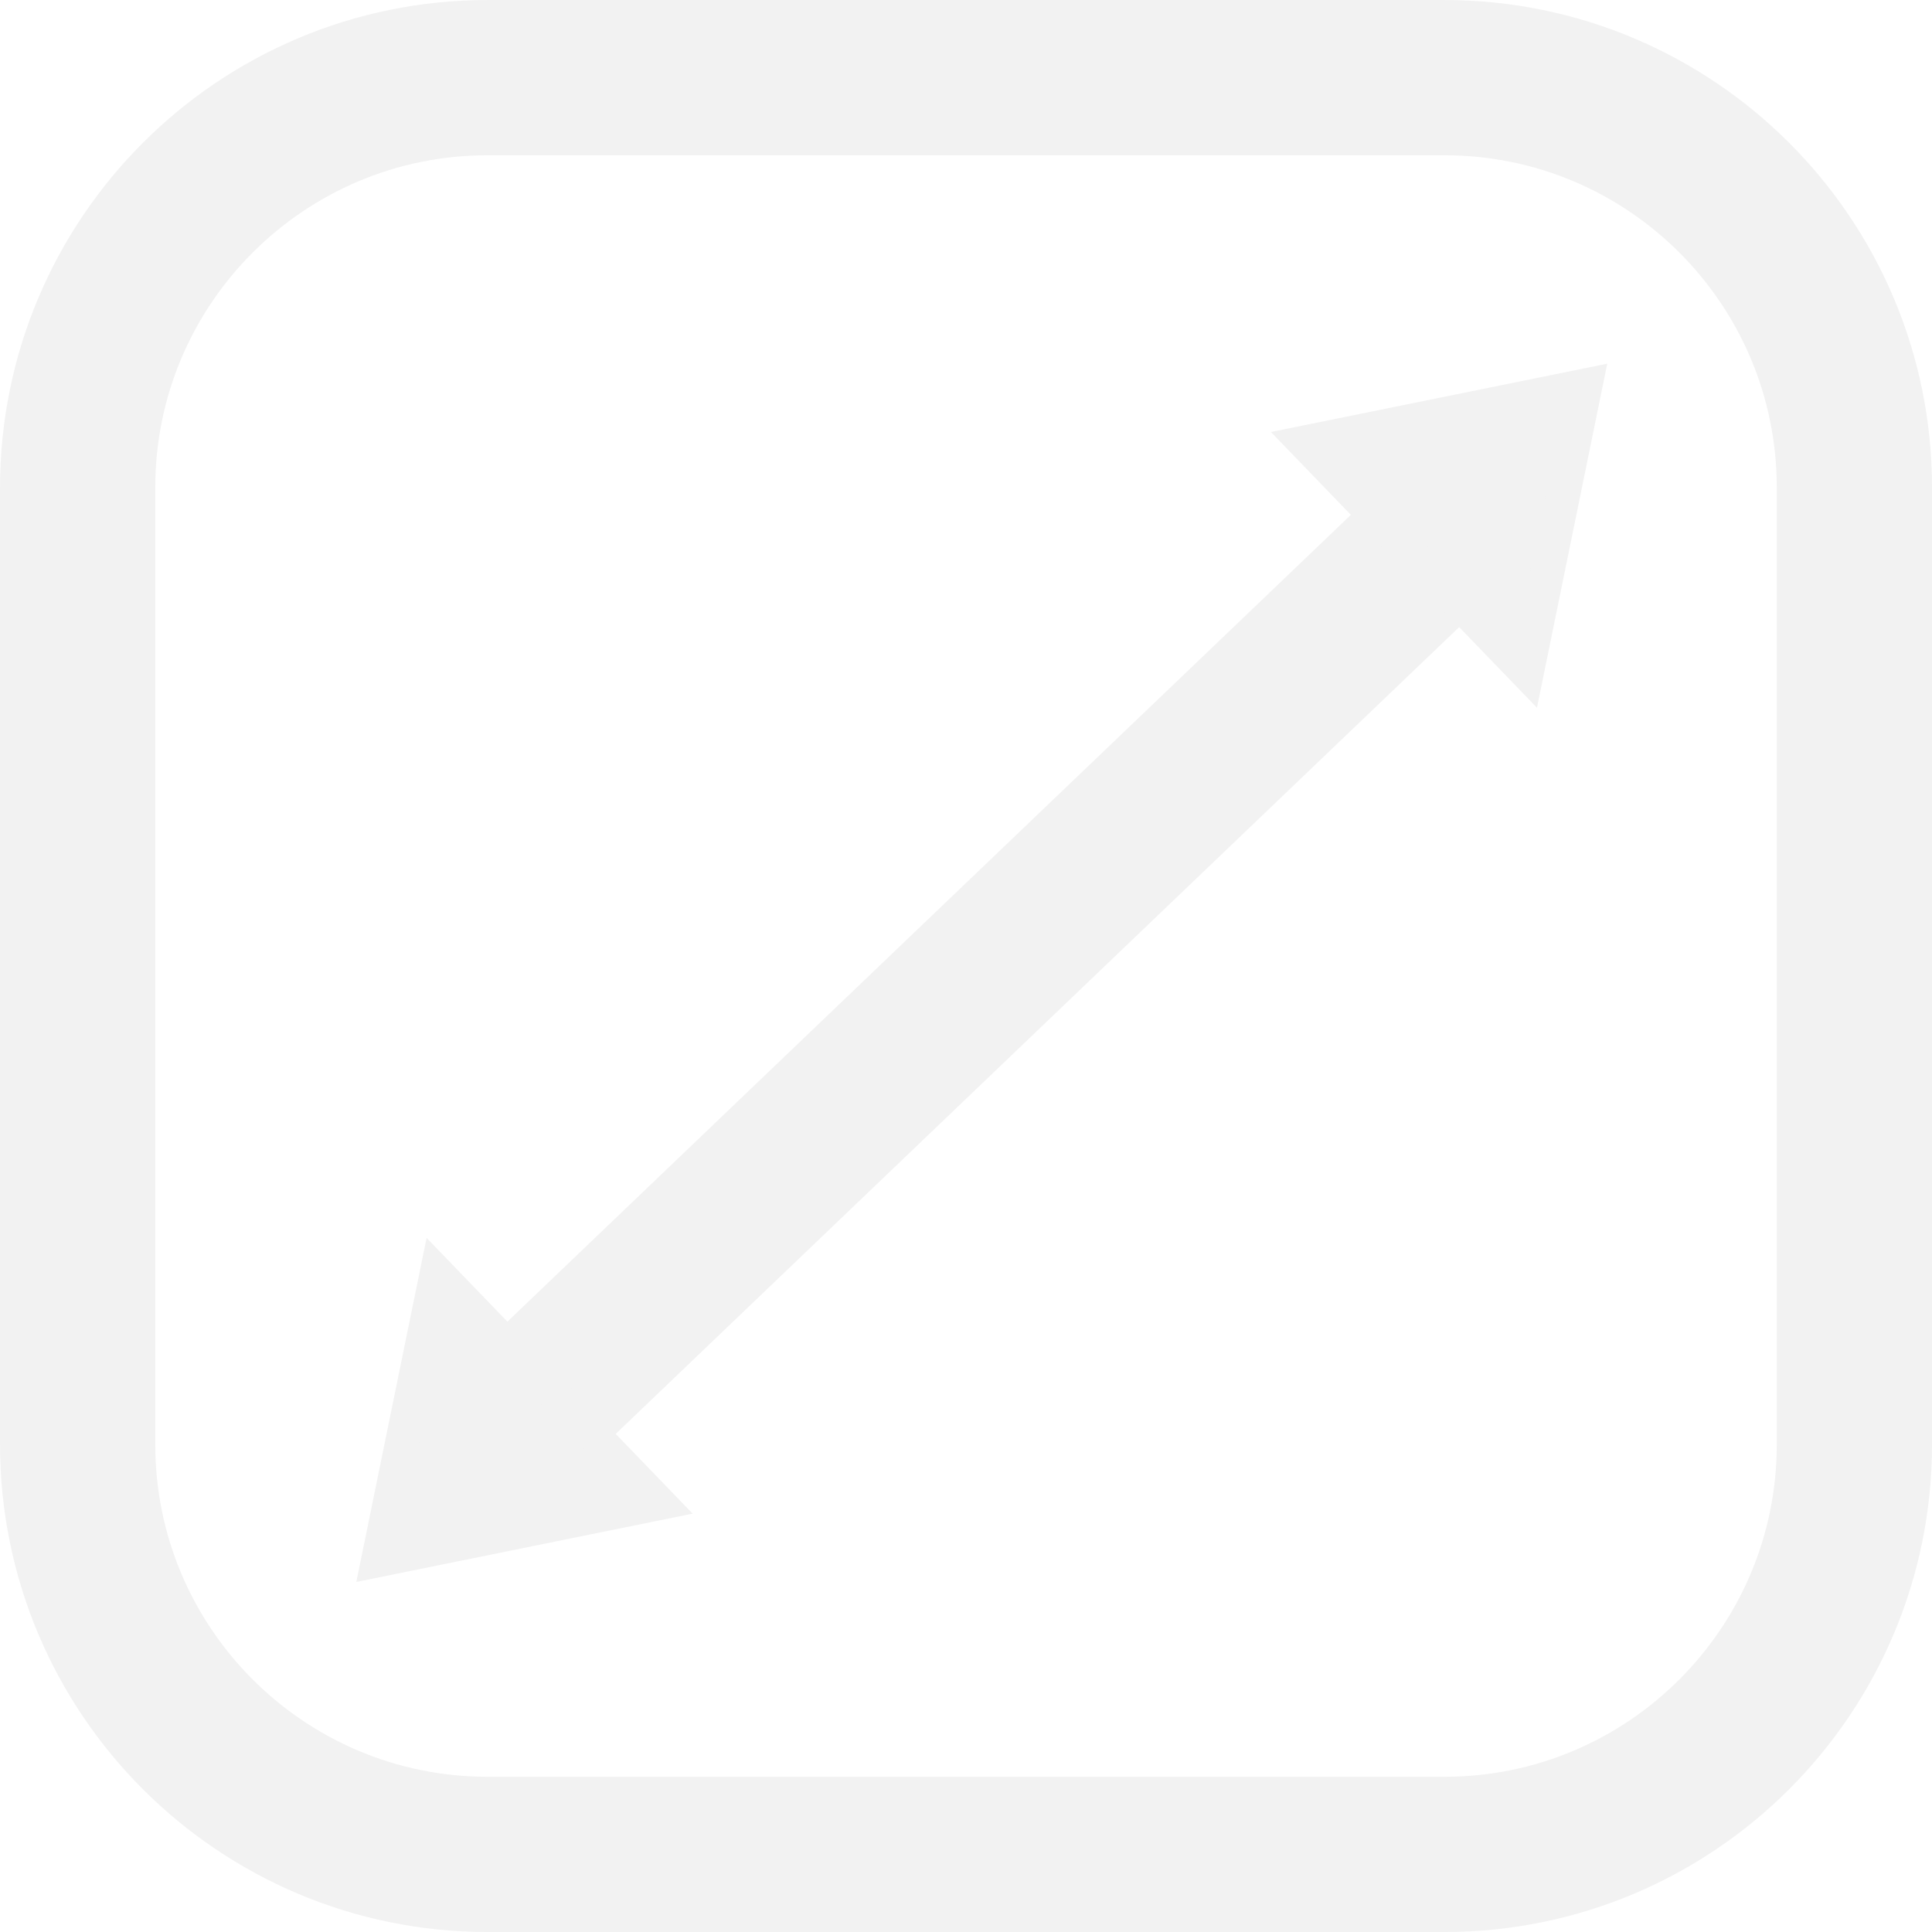
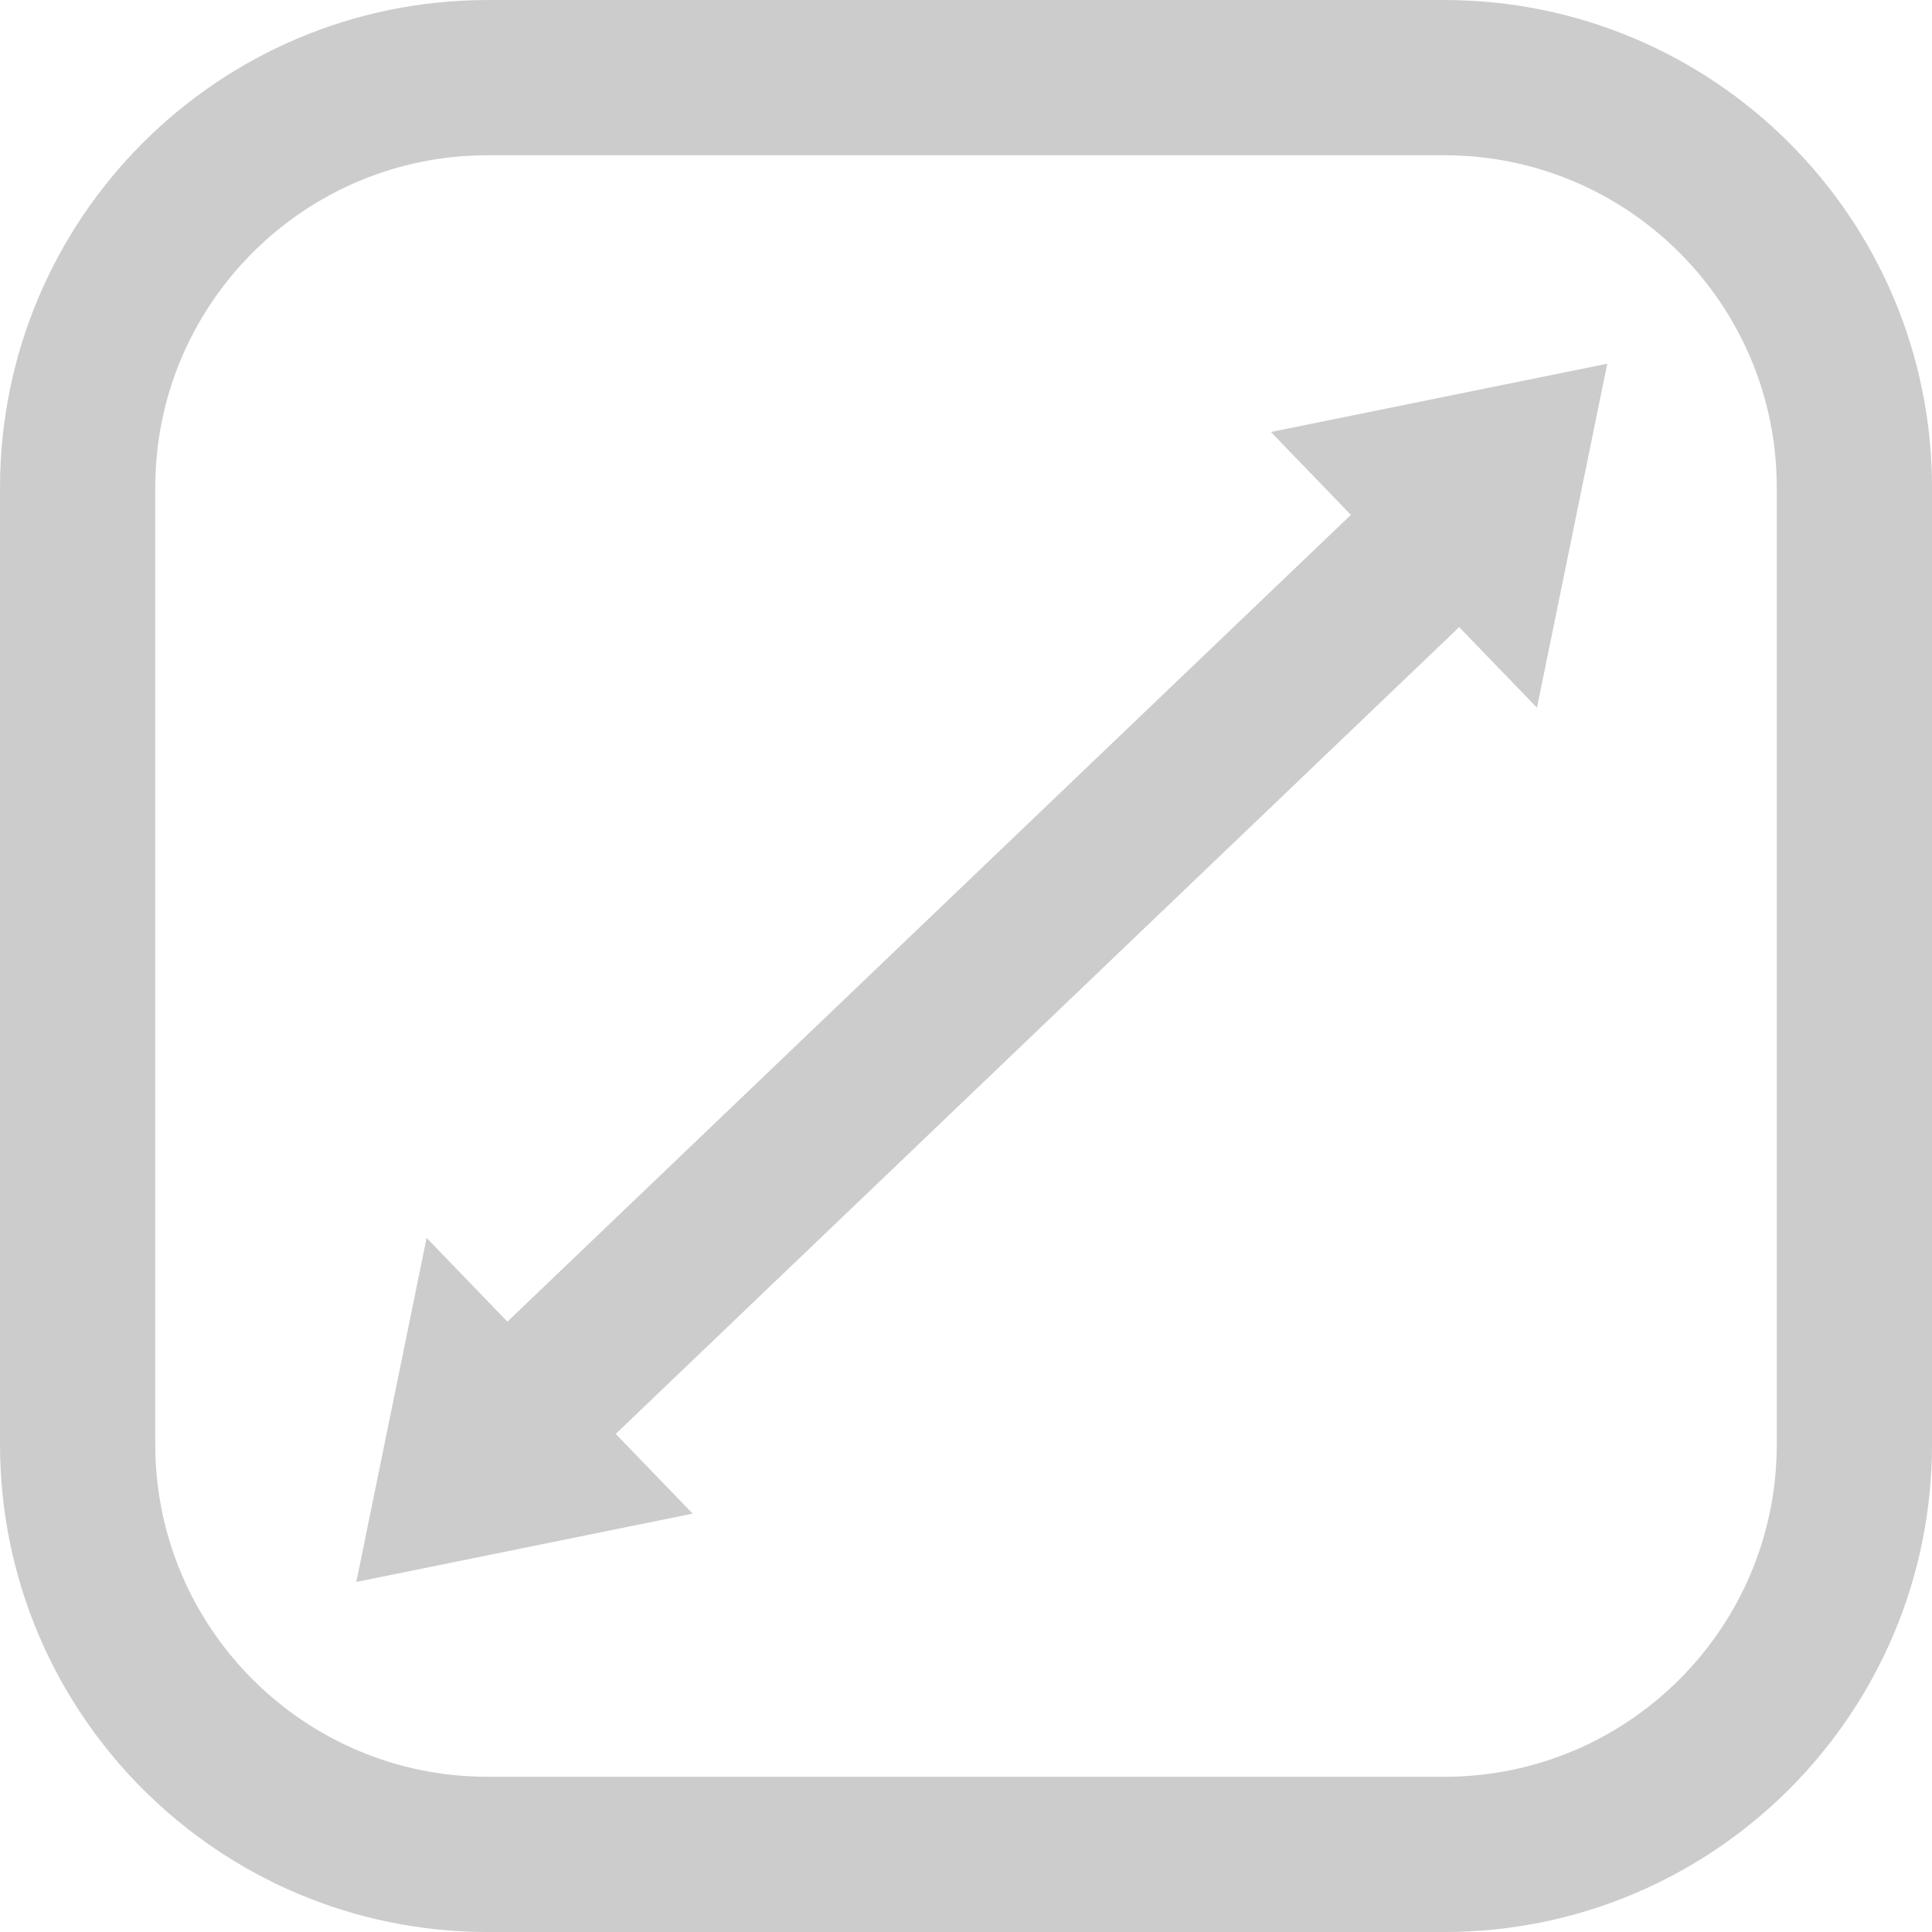
<svg xmlns="http://www.w3.org/2000/svg" width="48" height="48" viewBox="0 0 48 48" id="svg2" version="1.1">
  <defs id="defs4" />
  <g id="layer1" transform="translate(0,-1004.362)">
-     <rect style="fill:none;fill-opacity:0.85;stroke:#f2f2f2;stroke-width:3.857;stroke-linejoin:round;stroke-miterlimit:4;stroke-dasharray:none" id="rect4136" width="44.143" height="44.143" x="1.929" y="1006.291" ry="10.187" />
-     <g id="g4157" transform="matrix(0.8460309,0,0,0.7885798,5.043487,217.0903)" style="stroke:#f2f2f2;fill:#f2f2f2">
-       <path id="path4138" d="m 9.188,1043.126 28.179,-28.918 0,0" style="fill:#f2f2f2;fill-rule:evenodd;stroke:#f2f2f2;stroke-width:4.746;stroke-linecap:butt;stroke-linejoin:miter;stroke-miterlimit:4;stroke-dasharray:none;stroke-opacity:1" />
-       <path id="path4140-3" d="m 38.871,1019.555 -6.563,-7.298 8.297,-1.808 z" style="fill:#f2f2f2;fill-rule:evenodd;stroke:#f2f2f2;stroke-width:1px;stroke-linecap:butt;stroke-linejoin:miter;stroke-opacity:1" />
-       <path id="path4140-3-6" d="m 6.869,1038.426 6.563,7.298 -8.297,1.808 z" style="fill:#f2f2f2;fill-rule:evenodd;stroke:#f2f2f2;stroke-width:1px;stroke-linecap:butt;stroke-linejoin:miter;stroke-opacity:1" />
+     <rect style="fill:none;fill-opacity:0.85;stroke:#cccccc;stroke-width:3.857;stroke-linejoin:round;stroke-miterlimit:4;stroke-dasharray:none" id="rect4136" width="44.143" height="44.143" x="1.929" y="1006.291" ry="10.187" />
+     <g id="g4157" transform="matrix(0.8460309,0,0,0.7885798,5.043487,217.0903)" style="stroke:#cccccc;fill:#cccccc">
+       <path id="path4138" d="m 9.188,1043.126 28.179,-28.918 0,0" style="fill:#cccccc;fill-rule:evenodd;stroke:#cccccc;stroke-width:4.746;stroke-linecap:butt;stroke-linejoin:miter;stroke-miterlimit:4;stroke-dasharray:none;stroke-opacity:1" />
+       <path id="path4140-3" d="m 38.871,1019.555 -6.563,-7.298 8.297,-1.808 z" style="fill:#cccccc;fill-rule:evenodd;stroke:#cccccc;stroke-width:1px;stroke-linecap:butt;stroke-linejoin:miter;stroke-opacity:1" />
+       <path id="path4140-3-6" d="m 6.869,1038.426 6.563,7.298 -8.297,1.808 z" style="fill:#cccccc;fill-rule:evenodd;stroke:#cccccc;stroke-width:1px;stroke-linecap:butt;stroke-linejoin:miter;stroke-opacity:1" />
    </g>
  </g>
</svg>
